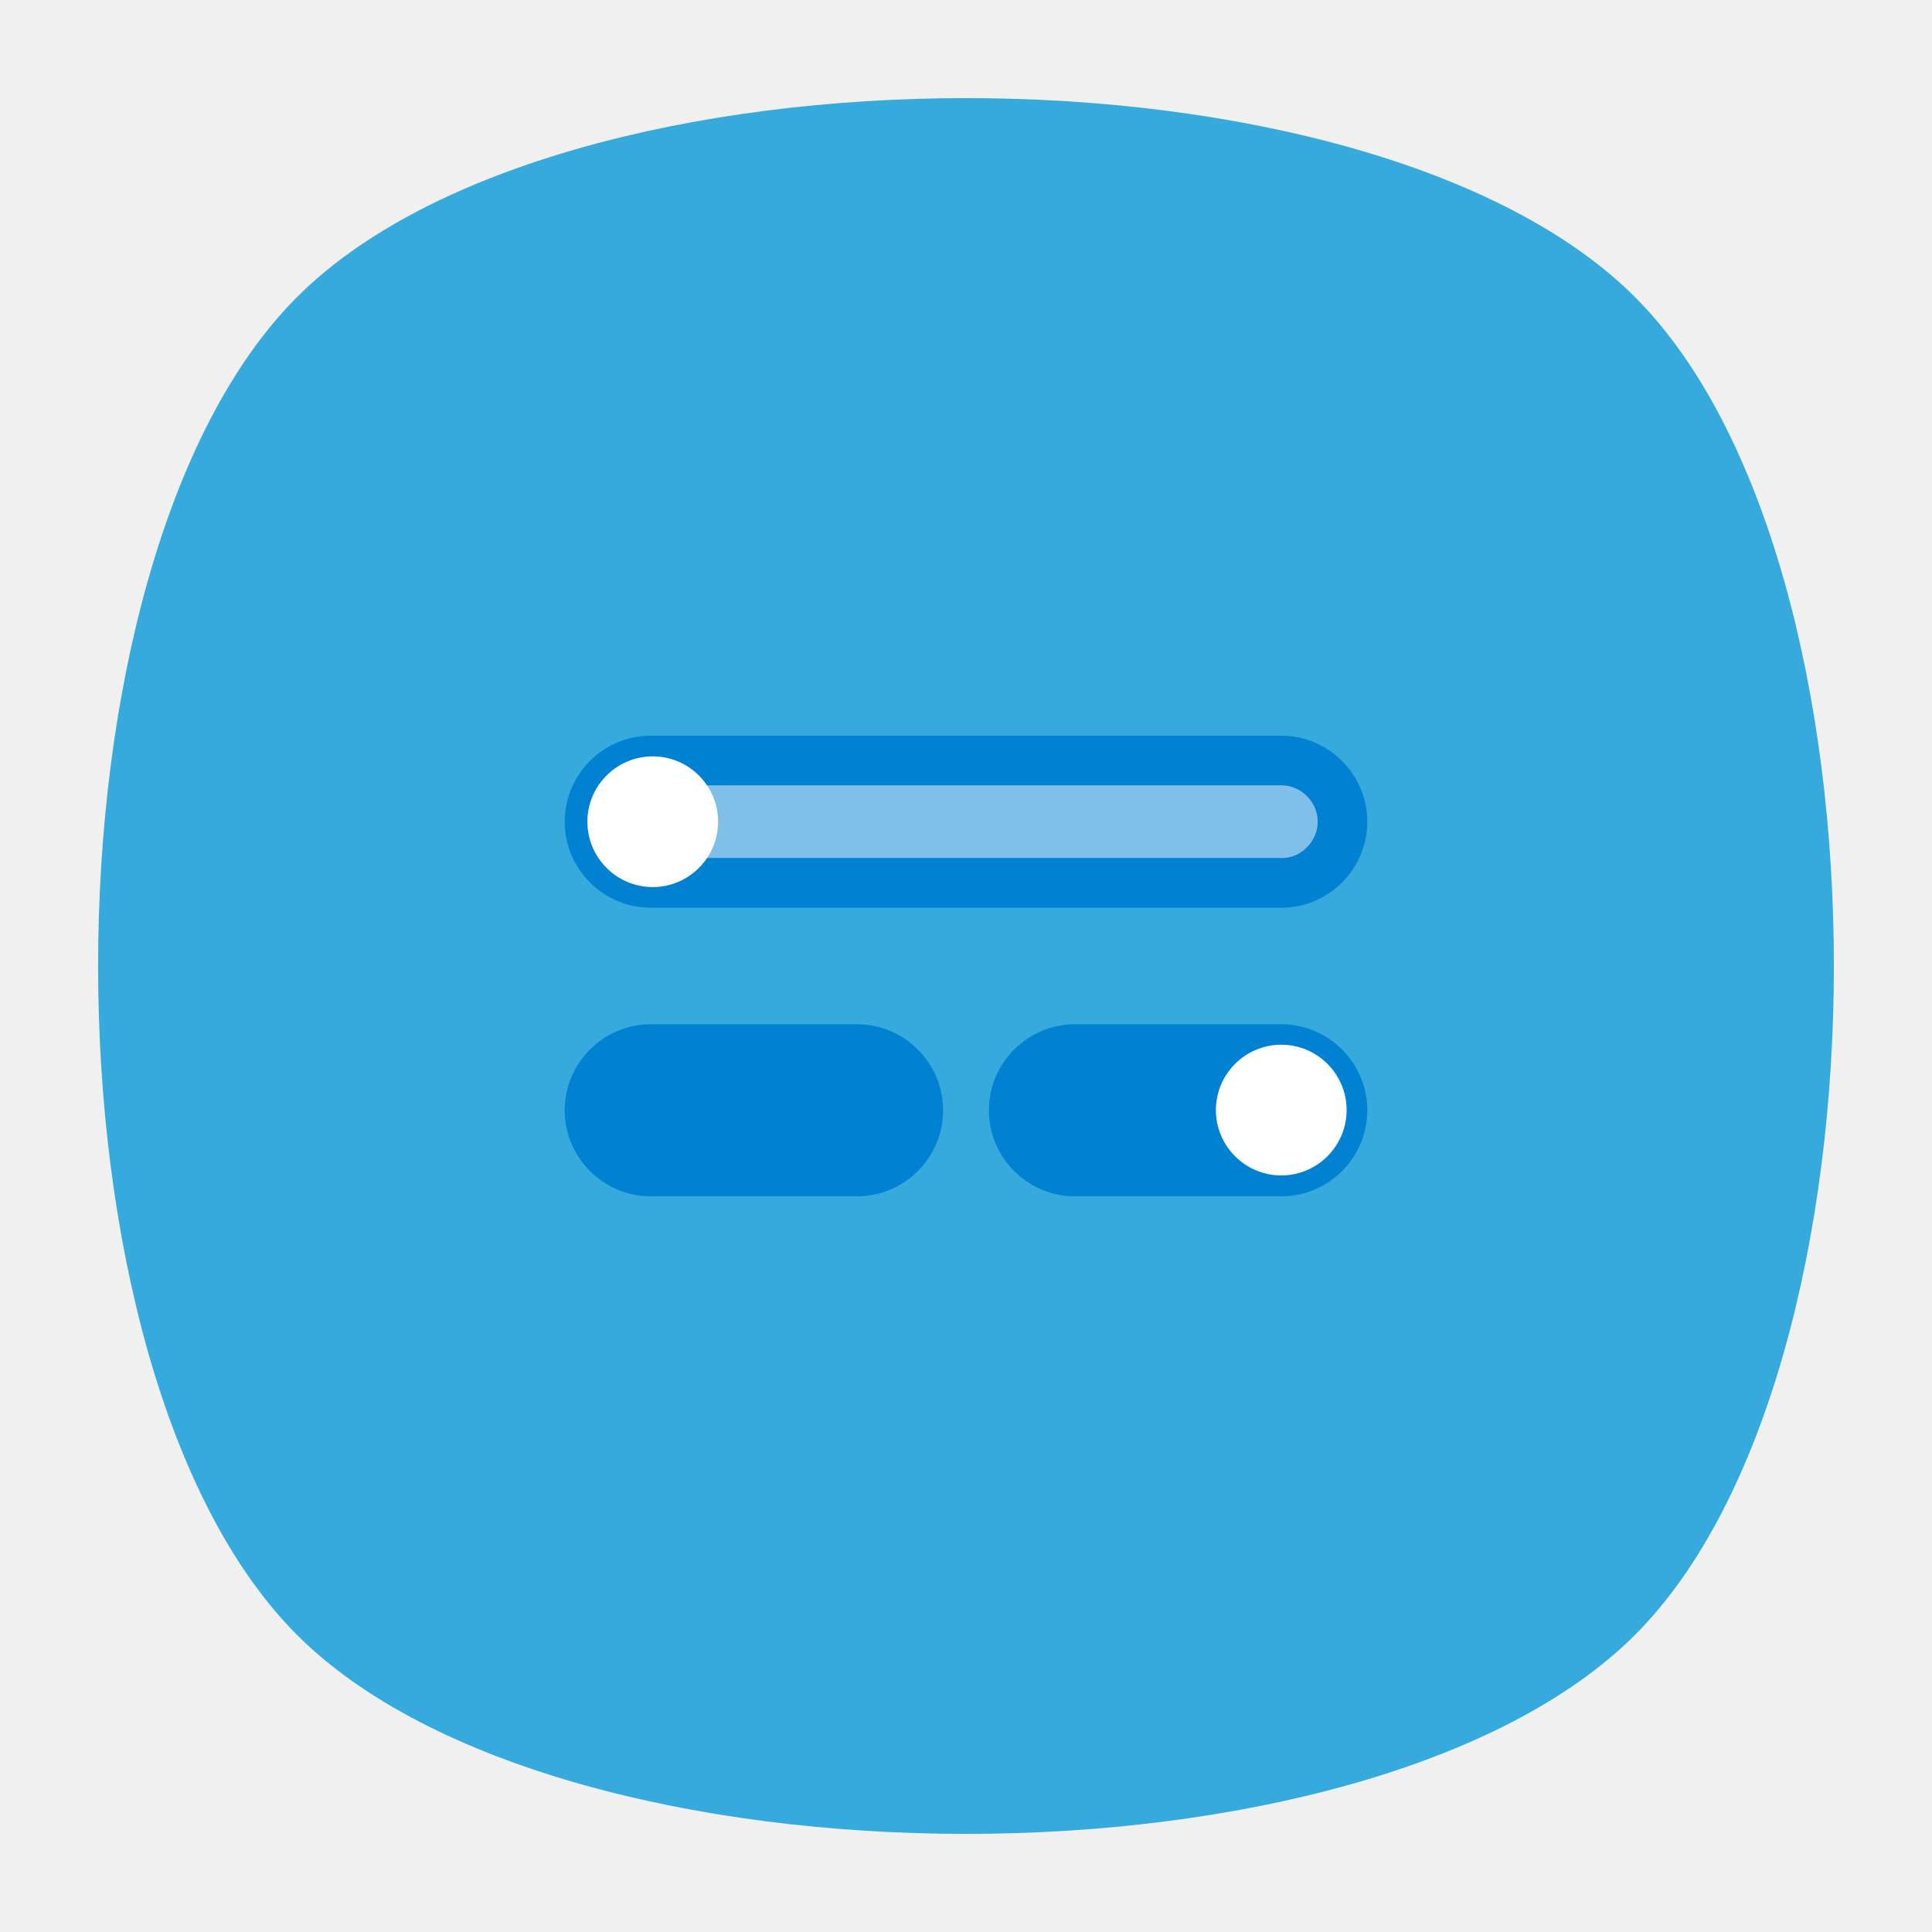
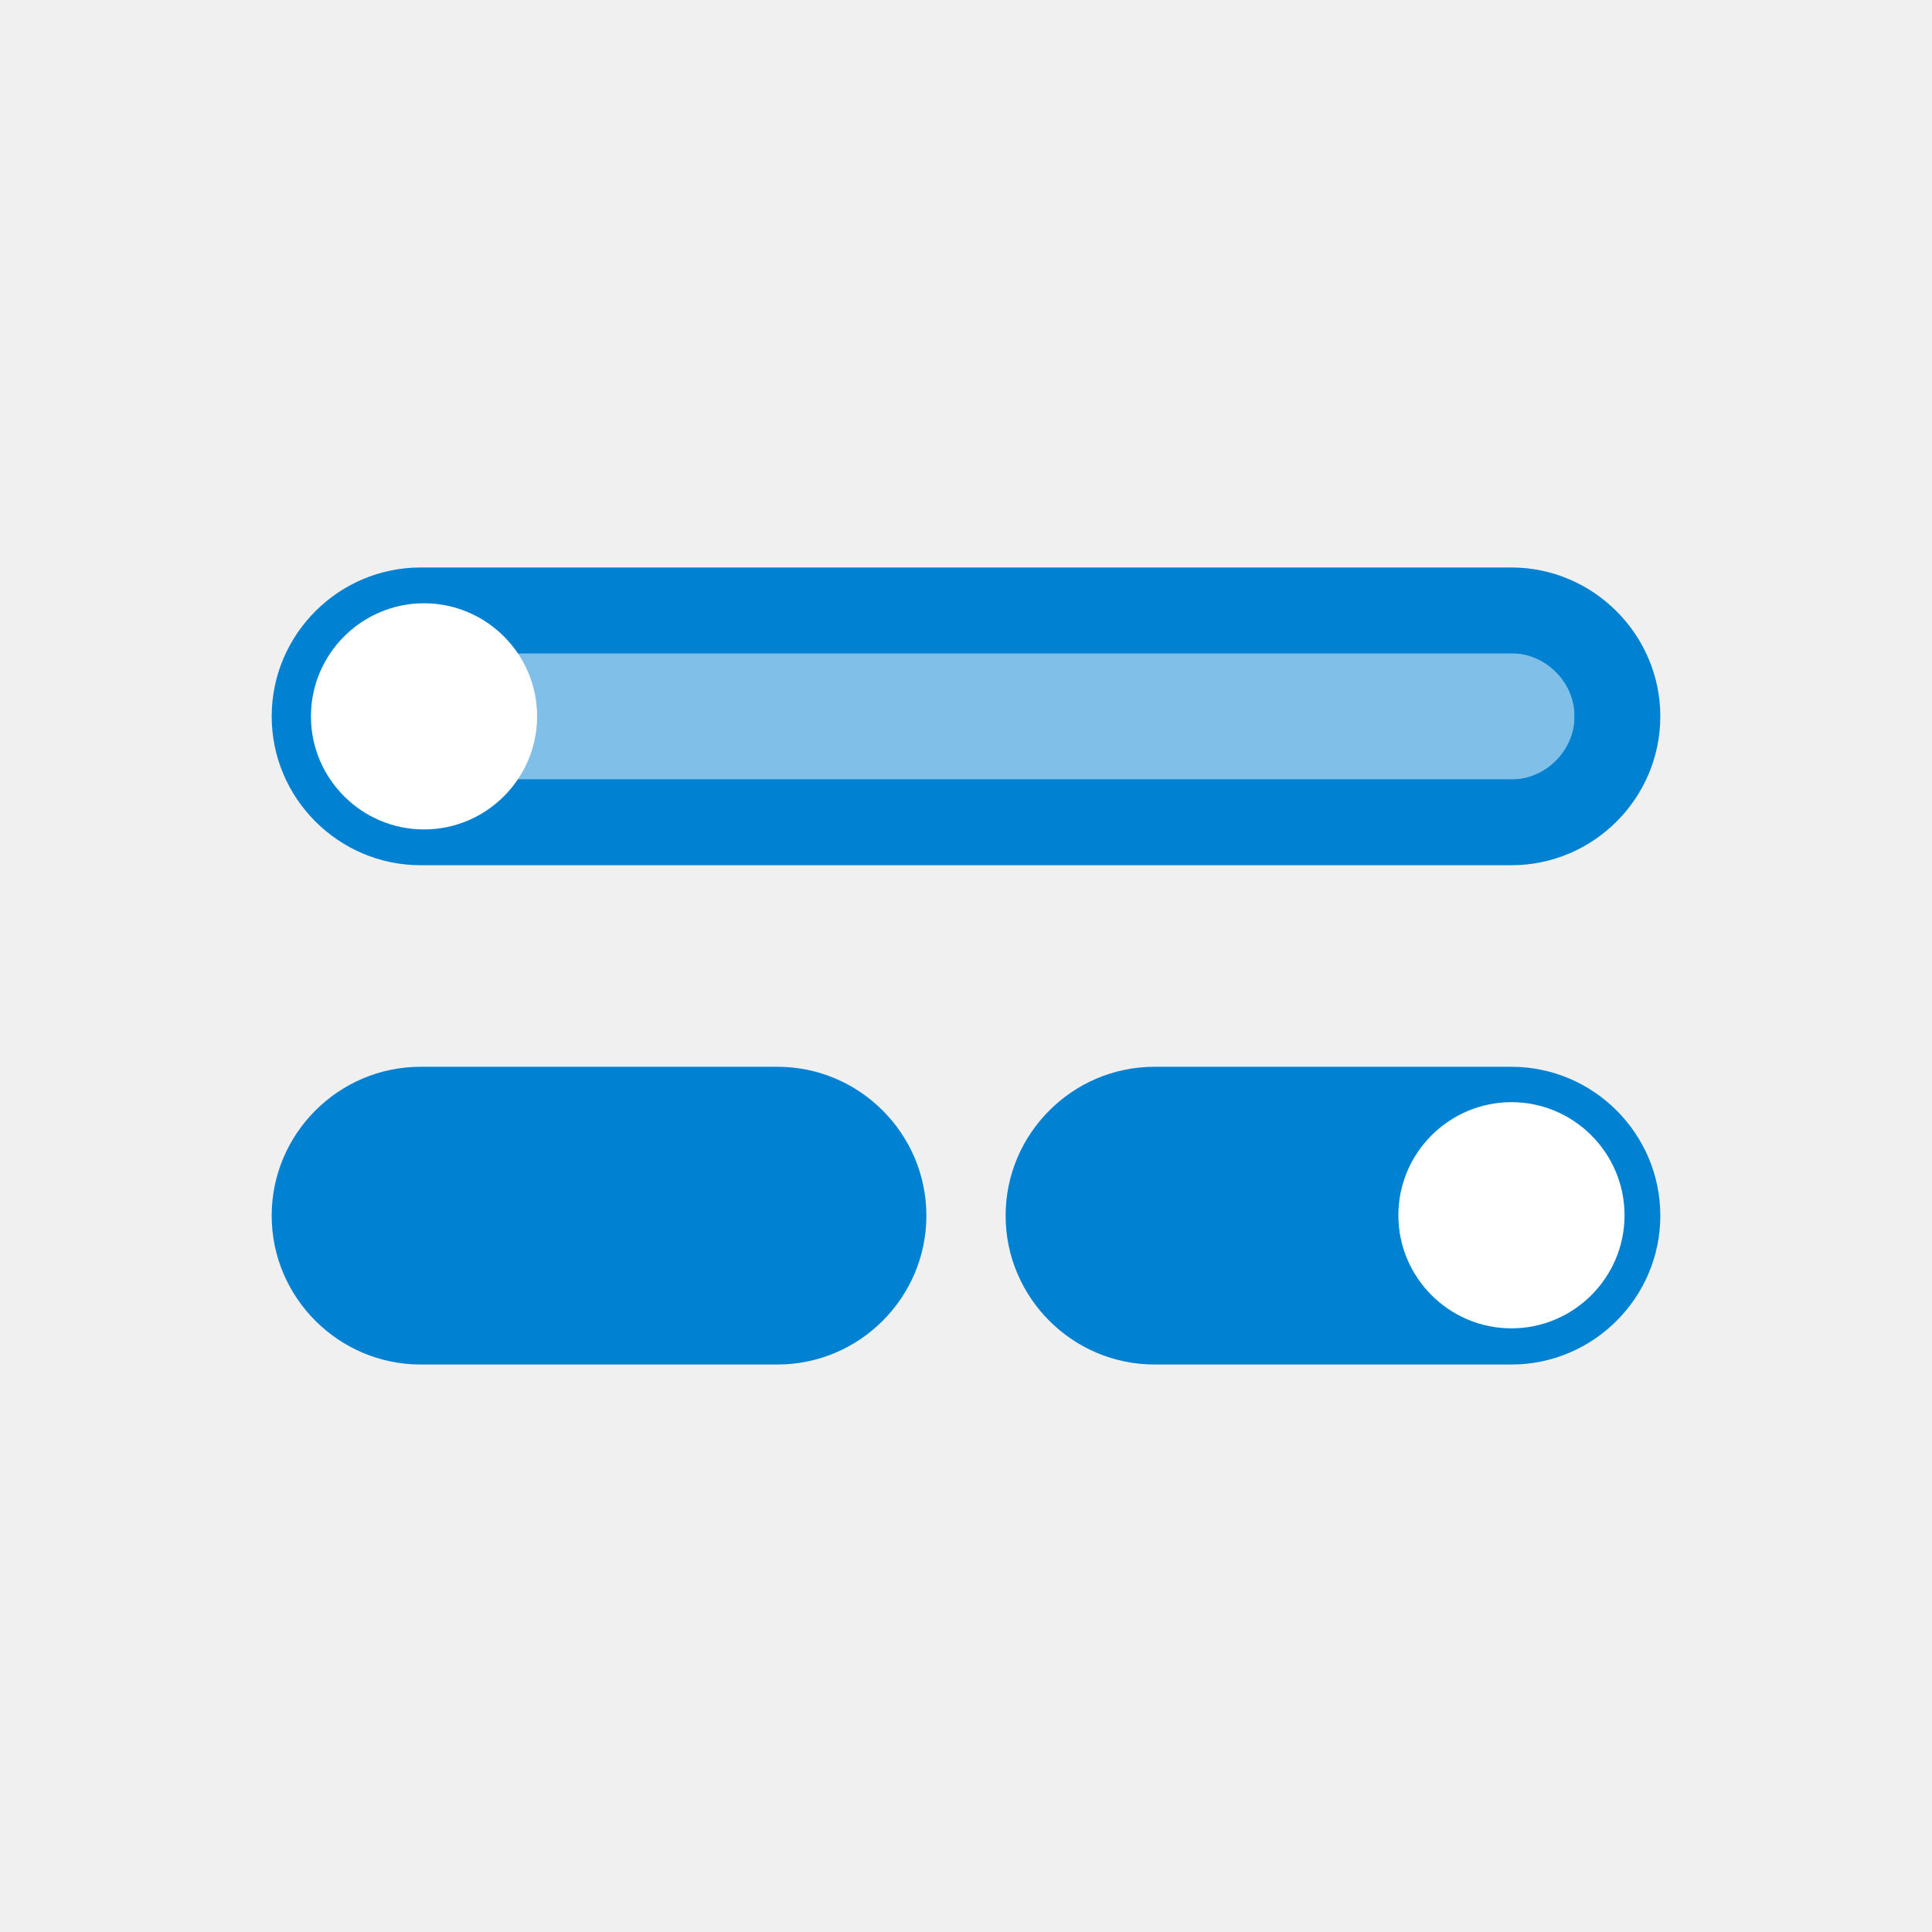
- <svg xmlns="http://www.w3.org/2000/svg" viewBox="0 0 640 640" height="640" width="640" xml:space="preserve" version="1.1" id="svg2">
-   <defs id="defs6">
-     <clipPath id="clipPath16" clipPathUnits="userSpaceOnUse">
-       <path id="path18" d="M 0,512 512,512 512,0 0,0 0,512 Z" />
-     </clipPath>
-     <clipPath id="clipPath24" clipPathUnits="userSpaceOnUse">
-       <path id="path26" d="m 18.325,493.744 475.4,0 0,-475.488 -475.4,0 0,475.488 z" />
-     </clipPath>
-     <clipPath id="clipPath28" clipPathUnits="userSpaceOnUse">
-       <path id="path30" d="M 448.99,63.029 C 389.293,3.332 122.807,3.332 63.11,63.029 3.413,122.726 3.413,389.312 63.01,449.009 c 59.597,59.696 326.283,59.596 385.98,0 59.697,-59.597 59.597,-326.283 0,-385.98" />
-     </clipPath>
-     <radialGradient id="radialGradient36" spreadMethod="pad" gradientTransform="matrix(237.7219,0,0,237.7219,256.025,256)" gradientUnits="userSpaceOnUse" r="1" cy="0" cx="0" fy="0" fx="0">
-       <stop id="stop38" offset="0" style="stop-opacity:1;stop-color:#ffffff" />
-       <stop id="stop40" offset="0.859" style="stop-opacity:0.141;stop-color:#ffffff" />
-       <stop id="stop42" offset="1" style="stop-opacity:0;stop-color:#ffffff" />
-     </radialGradient>
-     <mask id="mask44" height="1" width="1" y="0" x="0" maskUnits="userSpaceOnUse">
-       <g id="g46">
-         <g id="g48">
-           <g id="g50">
-             <g id="g52">
-               <path id="path54" style="fill:url(#radialGradient36);stroke:none" d="m -32768,32767 65535,0 0,-65535 -65535,0 0,65535 z" />
+ <svg xmlns="http://www.w3.org/2000/svg" xmlns:xlink="http://www.w3.org/1999/xlink" version="1.1" id="svg2" x="0px" y="0px" viewBox="0 0 640 640" enable-background="new 0 0 640 640" xml:space="preserve">
+   <g id="g226">
+     <g id="g234" transform="translate(227.1298,240.5633)">
+       <path id="path236" fill="#0081D1" d="M30.432,112.822L30.432,112.822h-118.25c-27.14,0-49.312,22.172-49.312,49.314    c0,27.14,22.172,49.312,49.312,49.312h118.25c27.142,0,49.314-22.172,49.314-49.312C79.746,134.994,57.574,112.822,30.432,112.822    " />
+     </g>
+     <g id="g238" transform="translate(339.5467,240.5633)">
+       <path id="path240" fill="#0081D1" d="M161.14,112.822L161.14,112.822H42.89c-27.14,0-49.312,22.172-49.312,49.314    c0,27.14,22.172,49.312,49.312,49.312h118.25c27.142,0,49.314-22.172,49.314-49.312    C210.454,134.994,188.282,112.822,161.14,112.822" />
+     </g>
+     <g id="g242" transform="translate(339.5467,235.1428)">
+       <path id="path244" fill="#FFFFFF" d="M161.14,129.965c-20.643,0-37.462,16.819-37.462,37.462s16.819,37.462,37.462,37.462    s37.462-16.819,37.462-37.462S181.783,129.965,161.14,129.965" />
+     </g>
+     <g id="g246" transform="translate(339.5467,317.0398)">
+       <path id="path248" fill="#0081D1" d="M161.14-129.051h-361.372c-27.142,0-49.314,22.172-49.314,49.314    c0,27.14,22.172,49.312,49.314,49.312H161.14c27.142,0,49.314-22.172,49.314-49.312    C210.454-106.751,188.282-129.051,161.14-129.051" />
+     </g>
+     <g id="g228">
+       <g id="g252">
+ 		</g>
+       <g id="g250">
+         <g id="g258">
+           <defs>
+             <polygon id="SVGID_1_" points="118.417,216.405 521.583,216.405 521.583,258.199 118.417,258.199 118.417,216.405      " />
+           </defs>
+           <clipPath id="SVGID_2_">
+             <use xlink:href="#SVGID_1_" overflow="visible" />
+           </clipPath>
+           <g id="g260" opacity="0.5" clip-path="url(#SVGID_2_)">
+             <g id="g262" transform="translate(172.4532,284.5756)">
+               <path id="path264" fill="#FFFFFF" d="M-33.14-26.376h361.374c11.339,0,20.896-9.557,20.896-20.898        c0-11.339-9.557-20.896-20.896-20.896H-33.14c-11.341,0-20.898,9.557-20.898,20.896        C-54.038-35.933-44.481-26.376-33.14-26.376" />
            </g>
          </g>
        </g>
      </g>
-     </mask>
-     <radialGradient id="radialGradient56" spreadMethod="pad" gradientTransform="matrix(237.7219,0,0,237.7219,256.025,256)" gradientUnits="userSpaceOnUse" r="1" cy="0" cx="0" fy="0" fx="0">
-       <stop id="stop58" offset="0" style="stop-opacity:1;stop-color:#010101" />
-       <stop id="stop60" offset="0.859" style="stop-opacity:1;stop-color:#010101" />
-       <stop id="stop62" offset="1" style="stop-opacity:1;stop-color:#010101" />
-     </radialGradient>
-     <clipPath id="clipPath86" clipPathUnits="userSpaceOnUse">
-       <path id="path88" d="m 18.325,493.744 475.4,0 0,-475.488 -475.4,0 0,475.488 z" />
-     </clipPath>
-     <clipPath id="clipPath90" clipPathUnits="userSpaceOnUse">
-       <path id="path92" d="M 448.99,63.029 C 389.293,3.332 122.807,3.332 63.11,63.029 3.413,122.726 3.413,389.312 63.01,449.009 c 59.597,59.696 326.283,59.596 385.98,0 59.697,-59.597 59.597,-326.283 0,-385.98" />
-     </clipPath>
-     <radialGradient id="radialGradient98" spreadMethod="pad" gradientTransform="matrix(188.2547,188.3612,-130.3588,130.279,256.025,256.0438)" gradientUnits="userSpaceOnUse" r="1" cy="0" cx="0" fy="0" fx="0">
-       <stop id="stop100" offset="0" style="stop-opacity:1;stop-color:#ffffff" />
-       <stop id="stop102" offset="0.859" style="stop-opacity:0.141;stop-color:#ffffff" />
-       <stop id="stop104" offset="1" style="stop-opacity:0;stop-color:#ffffff" />
-     </radialGradient>
-     <mask id="mask106" height="1" width="1" y="0" x="0" maskUnits="userSpaceOnUse">
-       <g id="g108">
-         <g id="g110">
-           <g id="g112">
-             <g id="g114">
-               <path id="path116" style="fill:url(#radialGradient98);stroke:none" d="m -32768,32767 65535,0 0,-65535 -65535,0 0,65535 z" />
-             </g>
-           </g>
-         </g>
-       </g>
-     </mask>
-     <radialGradient id="radialGradient118" spreadMethod="pad" gradientTransform="matrix(188.2547,188.3612,-130.3588,130.279,256.025,256.0438)" gradientUnits="userSpaceOnUse" r="1" cy="0" cx="0" fy="0" fx="0">
-       <stop id="stop120" offset="0" style="stop-opacity:1;stop-color:#010101" />
-       <stop id="stop122" offset="0.859" style="stop-opacity:1;stop-color:#010101" />
-       <stop id="stop124" offset="1" style="stop-opacity:1;stop-color:#010101" />
-     </radialGradient>
-     <clipPath id="clipPath148" clipPathUnits="userSpaceOnUse">
-       <path id="path150" d="m 18.275,493.694 475.387,0 0,-475.438 -475.387,0 0,475.438 z" />
-     </clipPath>
-     <clipPath id="clipPath152" clipPathUnits="userSpaceOnUse">
-       <path id="path154" d="m 63.01,63.029 c 59.697,-59.697 326.183,-59.697 385.88,0 59.697,59.697 59.697,326.183 0,385.88 -59.697,59.696 -326.183,59.696 -385.88,0.1 -59.697,-59.597 -59.597,-326.283 0,-385.98" />
-     </clipPath>
-     <radialGradient id="radialGradient160" spreadMethod="pad" gradientTransform="matrix(-188.2877,188.3942,130.3817,130.3018,255.925,255.9938)" gradientUnits="userSpaceOnUse" r="1" cy="0" cx="0" fy="0" fx="0">
-       <stop id="stop162" offset="0" style="stop-opacity:1;stop-color:#ffffff" />
-       <stop id="stop164" offset="0.859" style="stop-opacity:0.141;stop-color:#ffffff" />
-       <stop id="stop166" offset="1" style="stop-opacity:0;stop-color:#ffffff" />
-     </radialGradient>
-     <mask id="mask168" height="1" width="1" y="0" x="0" maskUnits="userSpaceOnUse">
-       <g id="g170">
-         <g id="g172">
-           <g id="g174">
-             <g id="g176">
-               <path id="path178" style="fill:url(#radialGradient160);stroke:none" d="m -32768,32767 65535,0 0,-65535 -65535,0 0,65535 z" />
-             </g>
-           </g>
-         </g>
-       </g>
-     </mask>
-     <radialGradient id="radialGradient180" spreadMethod="pad" gradientTransform="matrix(-188.2877,188.3942,130.3817,130.3018,255.925,255.9938)" gradientUnits="userSpaceOnUse" r="1" cy="0" cx="0" fy="0" fx="0">
-       <stop id="stop182" offset="0" style="stop-opacity:1;stop-color:#010101" />
-       <stop id="stop184" offset="0.859" style="stop-opacity:1;stop-color:#010101" />
-       <stop id="stop186" offset="1" style="stop-opacity:1;stop-color:#010101" />
-     </radialGradient>
-     <linearGradient id="linearGradient218" spreadMethod="pad" gradientTransform="matrix(459.9994,0,0,-459.9994,26.00048,256)" gradientUnits="userSpaceOnUse" y2="0" x2="1" y1="0" x1="0">
-       <stop id="stop220" offset="0" style="stop-opacity:1;stop-color:#36aadc" />
-       <stop id="stop222" offset="1" style="stop-opacity:1;stop-color:#36aadc" />
-     </linearGradient>
-     <clipPath id="clipPath230" clipPathUnits="userSpaceOnUse">
-       <path id="path232" d="M 0,512 512,512 512,0 0,0 0,512 Z" />
-     </clipPath>
-     <clipPath id="clipPath254" clipPathUnits="userSpaceOnUse">
-       <path id="path256" d="m 162.791,303.901 186.418,0 0,-19.325 -186.418,0 0,19.325 z" />
-     </clipPath>
-   </defs>
-   <g transform="matrix(1.25,0,0,-1.25,0,640)" id="g10">
-     <g id="g12">
-       <g clip-path="url(#clipPath16)" id="g14">
-         <g id="g20">
-           <g id="g22" />
-           <g id="g64">
-             <g style="opacity:0.4" id="g66" clip-path="url(#clipPath24)">
-               <g id="g68">
-                 <g id="g70" clip-path="url(#clipPath28)">
-                   <g id="g72">
-                     <g id="g74" />
-                     <g id="g76" mask="url(#mask44)">
-                       <g id="g78">
-                         <path id="path80" style="fill:url(#radialGradient56);stroke:none" d="M 448.99,63.029 C 389.293,3.332 122.807,3.332 63.11,63.029 3.413,122.726 3.413,389.312 63.01,449.009 c 59.597,59.696 326.283,59.596 385.98,0 59.697,-59.597 59.597,-326.283 0,-385.98" />
-                       </g>
-                     </g>
-                   </g>
-                 </g>
-               </g>
-             </g>
-           </g>
-         </g>
-         <g id="g82">
-           <g id="g84" />
-           <g id="g126">
-             <g style="opacity:0.4" id="g128" clip-path="url(#clipPath86)">
-               <g id="g130">
-                 <g id="g132" clip-path="url(#clipPath90)">
-                   <g id="g134">
-                     <g id="g136" />
-                     <g id="g138" mask="url(#mask106)">
-                       <g id="g140">
-                         <path id="path142" style="fill:url(#radialGradient118);stroke:none" d="M 448.99,63.029 C 389.293,3.332 122.807,3.332 63.11,63.029 3.413,122.726 3.413,389.312 63.01,449.009 c 59.597,59.696 326.283,59.596 385.98,0 59.697,-59.597 59.597,-326.283 0,-385.98" />
-                       </g>
-                     </g>
-                   </g>
-                 </g>
-               </g>
-             </g>
-           </g>
-         </g>
-         <g id="g144">
-           <g id="g146" />
-           <g id="g188">
-             <g style="opacity:0.4" id="g190" clip-path="url(#clipPath148)">
-               <g id="g192">
-                 <g id="g194" clip-path="url(#clipPath152)">
-                   <g id="g196">
-                     <g id="g198" />
-                     <g id="g200" mask="url(#mask168)">
-                       <g id="g202">
-                         <path id="path204" style="fill:url(#radialGradient180);stroke:none" d="m 63.01,63.029 c 59.697,-59.697 326.183,-59.697 385.88,0 59.697,59.697 59.697,326.183 0,385.88 -59.697,59.696 -326.183,59.696 -385.88,0.1 -59.697,-59.597 -59.597,-326.283 0,-385.98" />
-                       </g>
-                     </g>
-                   </g>
-                 </g>
-               </g>
-             </g>
-           </g>
-         </g>
-       </g>
-     </g>
-     <g id="g206">
-       <g id="g208">
-         <g id="g214">
-           <g id="g216">
-             <path id="path224" style="fill:url(#linearGradient218);stroke:none" d="M 78.721,433.279 C 8.427,362.985 8.427,149.015 78.721,78.721 l 0,0 c 70.294,-70.294 284.264,-70.294 354.558,0 l 0,0 c 70.295,70.294 70.294,284.264 0,354.558 l 0,0 C 398.132,468.426 327.066,486 256,486 l 0,0 C 184.934,486 113.868,468.426 78.721,433.279" />
-           </g>
-         </g>
-       </g>
-     </g>
-     <g id="g226">
-       <g clip-path="url(#clipPath230)" id="g228">
-         <g transform="translate(227.1298,240.5633)" id="g234">
-           <path id="path236" style="fill:#0081d1;fill-opacity:1;fill-rule:nonzero;stroke:none" d="m 0,0 0,0 -54.677,0 c -12.549,0 -22.801,-10.252 -22.801,-22.802 0,-12.549 10.252,-22.801 22.801,-22.801 l 54.677,0 c 12.55,0 22.802,10.252 22.802,22.801 C 22.802,-10.252 12.55,0 0,0" />
-         </g>
-         <g transform="translate(339.5467,240.5633)" id="g238">
-           <path id="path240" style="fill:#0081d1;fill-opacity:1;fill-rule:nonzero;stroke:none" d="m 0,0 0,0 -54.677,0 c -12.549,0 -22.801,-10.252 -22.801,-22.802 0,-12.549 10.252,-22.801 22.801,-22.801 l 54.677,0 c 12.55,0 22.802,10.252 22.802,22.801 C 22.802,-10.252 12.55,0 0,0" />
-         </g>
-         <g transform="translate(339.5467,235.1428)" id="g242">
-           <path id="path244" style="fill:#ffffff;fill-opacity:1;fill-rule:nonzero;stroke:none" d="m 0,0 c -9.545,0 -17.322,-7.777 -17.322,-17.322 0,-9.545 7.777,-17.322 17.322,-17.322 9.545,0 17.322,7.777 17.322,17.322 C 17.322,-7.777 9.545,0 0,0" />
-         </g>
-         <g transform="translate(339.5467,317.0398)" id="g246">
-           <path id="path248" style="fill:#0081d1;fill-opacity:1;fill-rule:nonzero;stroke:none" d="m 0,0 -167.093,0 c -12.55,0 -22.802,-10.252 -22.802,-22.802 0,-12.549 10.252,-22.801 22.802,-22.801 l 167.093,0 c 12.55,0 22.802,10.252 22.802,22.801 C 22.802,-10.311 12.55,0 0,0" />
-         </g>
-         <g id="g250">
-           <g id="g252" />
-           <g id="g258">
-             <g style="opacity:0.5" id="g260" clip-path="url(#clipPath254)">
-               <g id="g262" transform="translate(172.4532,284.5756)">
-                 <path id="path264" style="fill:#ffffff;fill-opacity:1;fill-rule:nonzero;stroke:none" d="m 0,0 167.094,0 c 5.243,0 9.662,4.419 9.662,9.663 0,5.243 -4.419,9.662 -9.662,9.662 L 0,19.325 c -5.244,0 -9.663,-4.419 -9.663,-9.662 C -9.663,4.419 -5.244,0 0,0" />
-               </g>
-             </g>
-           </g>
-         </g>
-         <g transform="translate(172.9835,311.5604)" id="g266">
-           <path id="path268" style="fill:#ffffff;fill-opacity:1;fill-rule:nonzero;stroke:none" d="m 0,0 c -9.545,0 -17.322,-7.777 -17.322,-17.322 0,-9.545 7.777,-17.322 17.322,-17.322 9.545,0 17.322,7.777 17.322,17.322 C 17.322,-7.777 9.545,0 0,0" />
-         </g>
+       <g id="g266" transform="translate(172.9835,311.5604)">
+         <path id="path268" fill="#FFFFFF" d="M-32.524-111.721c-20.643,0-37.462,16.819-37.462,37.462s16.819,37.462,37.462,37.462     S4.939-53.616,4.939-74.259S-11.881-111.721-32.524-111.721" />
      </g>
    </g>
  </g>
</svg>
